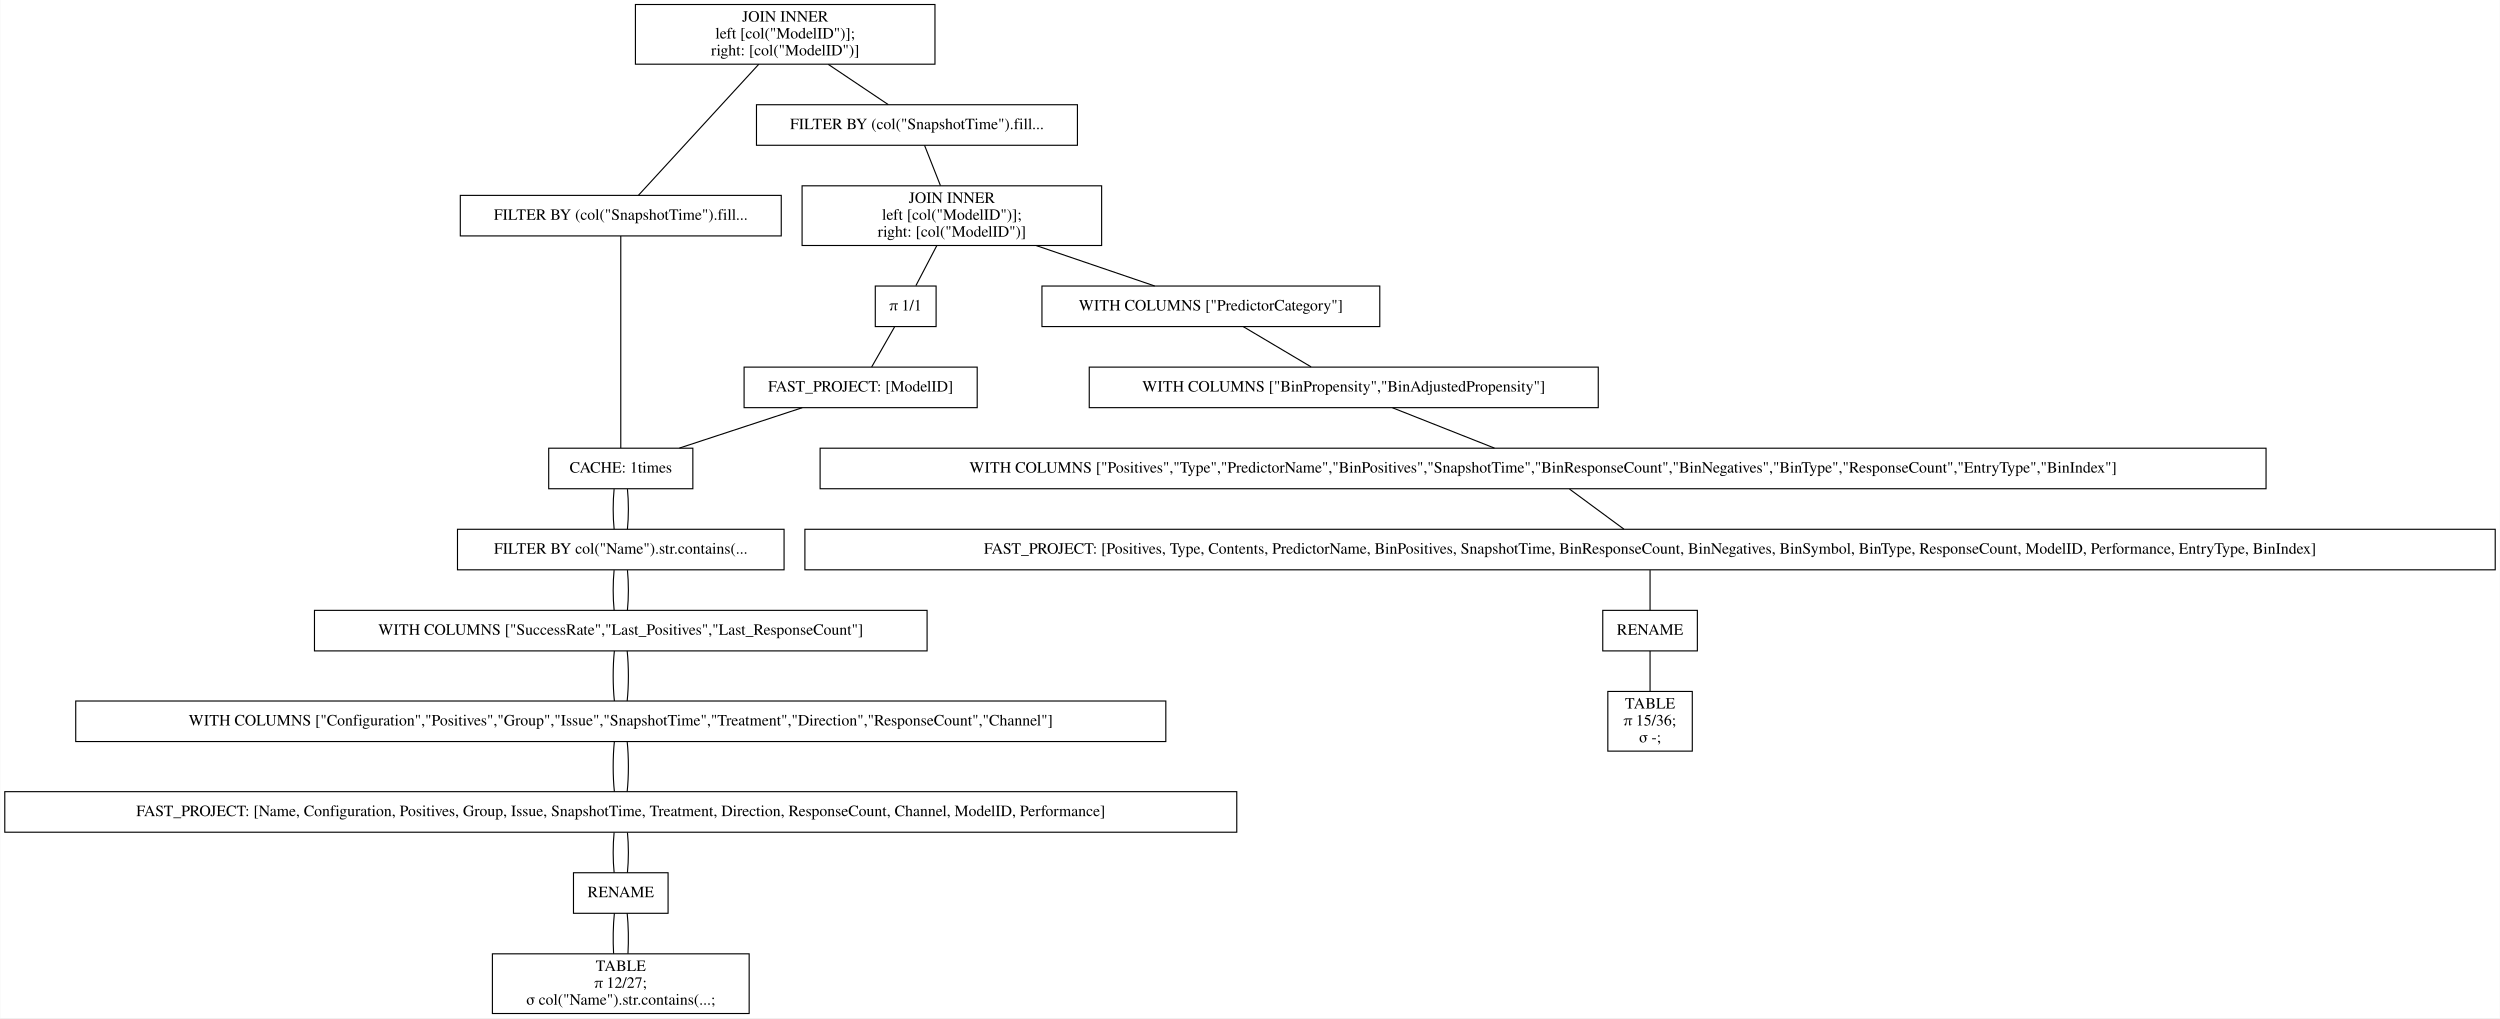
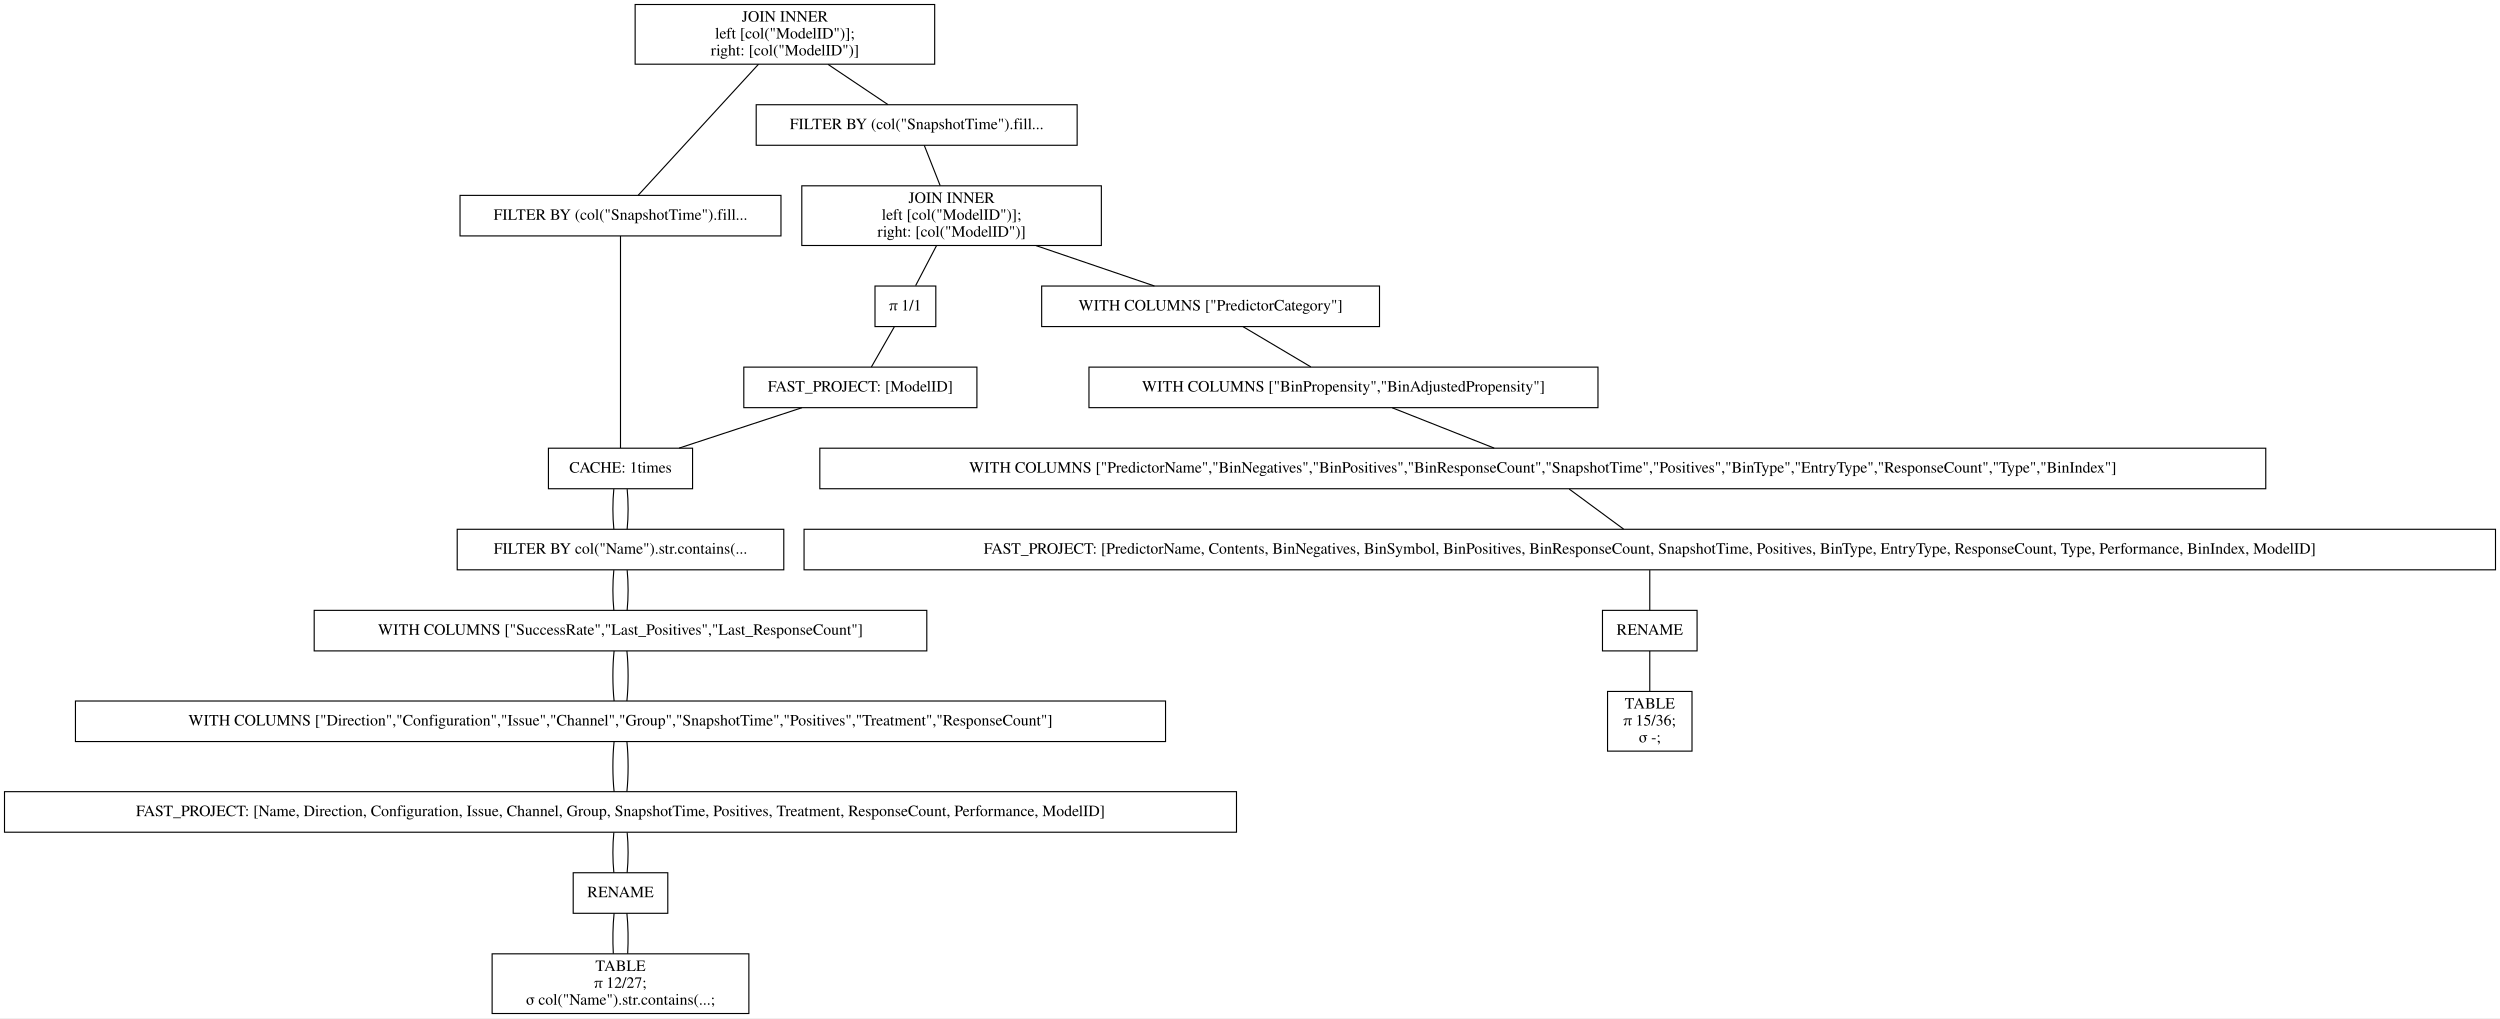
- <svg xmlns="http://www.w3.org/2000/svg" width="2220pt" height="904pt" viewBox="0.00 0.00 2219.50 904.00">
+ <svg xmlns="http://www.w3.org/2000/svg" width="2220pt" height="904pt" viewBox="0.00 0.00 2220.00 904.00">
  <g id="graph0" class="graph" transform="scale(1 1) rotate(0) translate(4 900)">
-     <polygon fill="white" stroke="transparent" points="-4,4 -4,-900 2215.5,-900 2215.5,4 -4,4" />
+     <polygon fill="white" stroke="transparent" points="-4,4 -4,-900 2216,-900 2216,4 -4,4" />
    <g id="node1" class="node">
      <polygon fill="none" stroke="black" points="826,-896 560,-896 560,-843 826,-843 826,-896" />
      <text text-anchor="middle" x="693" y="-880.8" font-family="Times,serif" font-size="14.00">JOIN INNER</text>
      <text text-anchor="middle" x="693" y="-865.8" font-family="Times,serif" font-size="14.00">                    left [col("ModelID")];</text>
      <text text-anchor="middle" x="693" y="-850.8" font-family="Times,serif" font-size="14.00">                    right: [col("ModelID")]</text>
    </g>
    <g id="node2" class="node">
      <polygon fill="none" stroke="black" points="689.5,-726.5 404.5,-726.5 404.5,-690.5 689.5,-690.5 689.5,-726.5" />
      <text text-anchor="middle" x="547" y="-704.8" font-family="Times,serif" font-size="14.00">FILTER BY (col("SnapshotTime").fill...</text>
    </g>
    <g id="edge1" class="edge">
      <path fill="none" stroke="black" d="M669.54,-842.95C639.56,-810.3 588.45,-754.65 562.75,-726.65" />
    </g>
    <g id="node10" class="node">
      <polygon fill="none" stroke="black" points="952.5,-807 667.5,-807 667.5,-771 952.5,-771 952.5,-807" />
      <text text-anchor="middle" x="810" y="-785.3" font-family="Times,serif" font-size="14.00">FILTER BY (col("SnapshotTime").fill...</text>
    </g>
    <g id="edge9" class="edge">
      <path fill="none" stroke="black" d="M731.31,-842.8C748.77,-831.08 768.97,-817.53 784.53,-807.09" />
    </g>
    <g id="node3" class="node">
      <polygon fill="none" stroke="black" points="611,-502 483,-502 483,-466 611,-466 611,-502" />
      <text text-anchor="middle" x="547" y="-480.3" font-family="Times,serif" font-size="14.00">CACHE: 1times</text>
    </g>
    <g id="edge2" class="edge">
      <path fill="none" stroke="black" d="M547,-690.41C547,-648.99 547,-543.62 547,-502.15" />
    </g>
    <g id="node4" class="node">
      <polygon fill="none" stroke="black" points="692,-430 402,-430 402,-394 692,-394 692,-430" />
      <text text-anchor="middle" x="547" y="-408.3" font-family="Times,serif" font-size="14.00">FILTER BY col("Name").str.contains(...</text>
    </g>
    <g id="edge3" class="edge">
      <path fill="none" stroke="black" d="M541.08,-465.7C539.97,-454.85 539.97,-440.92 541.1,-430.1" />
    </g>
    <g id="edge20" class="edge">
      <path fill="none" stroke="black" d="M552.92,-465.7C554.03,-454.85 554.03,-440.92 552.9,-430.1" />
    </g>
    <g id="node5" class="node">
      <polygon fill="none" stroke="black" points="819,-358 275,-358 275,-322 819,-322 819,-358" />
      <text text-anchor="middle" x="547" y="-336.3" font-family="Times,serif" font-size="14.00">WITH COLUMNS ["SuccessRate","Last_Positives","Last_ResponseCount"]</text>
    </g>
    <g id="edge4" class="edge">
      <path fill="none" stroke="black" d="M541.08,-393.7C539.97,-382.85 539.97,-368.92 541.1,-358.1" />
    </g>
    <g id="edge21" class="edge">
      <path fill="none" stroke="black" d="M552.92,-393.7C554.03,-382.85 554.03,-368.92 552.9,-358.1" />
    </g>
    <g id="node6" class="node">
      <polygon fill="none" stroke="black" points="1031,-277.5 63,-277.5 63,-241.5 1031,-241.5 1031,-277.5" />
-       <text text-anchor="middle" x="547" y="-255.8" font-family="Times,serif" font-size="14.00">WITH COLUMNS ["Configuration","Positives","Group","Issue","SnapshotTime","Treatment","Direction","ResponseCount","Channel"]</text>
+       <text text-anchor="middle" x="547" y="-255.8" font-family="Times,serif" font-size="14.00">WITH COLUMNS ["Direction","Configuration","Issue","Channel","Group","SnapshotTime","Positives","Treatment","ResponseCount"]</text>
    </g>
    <g id="edge5" class="edge">
      <path fill="none" stroke="black" d="M541.32,-321.97C539.89,-308.8 539.89,-290.66 541.33,-277.5" />
    </g>
    <g id="edge22" class="edge">
      <path fill="none" stroke="black" d="M552.68,-321.97C554.11,-308.8 554.11,-290.66 552.67,-277.5" />
    </g>
    <g id="node7" class="node">
      <polygon fill="none" stroke="black" points="1094,-197 0,-197 0,-161 1094,-161 1094,-197" />
-       <text text-anchor="middle" x="547" y="-175.3" font-family="Times,serif" font-size="14.00">FAST_PROJECT: [Name, Configuration, Positives, Group, Issue, SnapshotTime, Treatment, Direction, ResponseCount, Channel, ModelID, Performance]</text>
+       <text text-anchor="middle" x="547" y="-175.3" font-family="Times,serif" font-size="14.00">FAST_PROJECT: [Name, Direction, Configuration, Issue, Channel, Group, SnapshotTime, Positives, Treatment, ResponseCount, Performance, ModelID]</text>
    </g>
    <g id="edge6" class="edge">
      <path fill="none" stroke="black" d="M541.32,-241.47C539.89,-228.3 539.89,-210.16 541.33,-197" />
    </g>
    <g id="edge23" class="edge">
      <path fill="none" stroke="black" d="M552.68,-241.47C554.11,-228.3 554.11,-210.16 552.67,-197" />
    </g>
    <g id="node8" class="node">
      <polygon fill="none" stroke="black" points="589,-125 505,-125 505,-89 589,-89 589,-125" />
      <text text-anchor="middle" x="547" y="-103.3" font-family="Times,serif" font-size="14.00">RENAME</text>
    </g>
    <g id="edge7" class="edge">
      <path fill="none" stroke="black" d="M541.08,-160.7C539.97,-149.85 539.97,-135.92 541.1,-125.1" />
    </g>
    <g id="edge24" class="edge">
      <path fill="none" stroke="black" d="M552.92,-160.7C554.03,-149.85 554.03,-135.92 552.9,-125.1" />
    </g>
    <g id="node9" class="node">
      <polygon fill="none" stroke="black" points="661,-53 433,-53 433,0 661,0 661,-53" />
      <text text-anchor="middle" x="547" y="-37.8" font-family="Times,serif" font-size="14.00">TABLE</text>
      <text text-anchor="middle" x="547" y="-22.8" font-family="Times,serif" font-size="14.00">π 12/27;</text>
      <text text-anchor="middle" x="547" y="-7.8" font-family="Times,serif" font-size="14.00">σ col("Name").str.contains(...;</text>
    </g>
    <g id="edge8" class="edge">
      <path fill="none" stroke="black" d="M541.32,-88.97C540.19,-78.51 539.95,-64.9 540.62,-53.16" />
    </g>
    <g id="edge25" class="edge">
      <path fill="none" stroke="black" d="M552.68,-88.97C553.81,-78.51 554.05,-64.9 553.38,-53.16" />
    </g>
    <g id="node11" class="node">
      <polygon fill="none" stroke="black" points="974,-735 708,-735 708,-682 974,-682 974,-735" />
      <text text-anchor="middle" x="841" y="-719.8" font-family="Times,serif" font-size="14.00">JOIN INNER</text>
      <text text-anchor="middle" x="841" y="-704.8" font-family="Times,serif" font-size="14.00">                    left [col("ModelID")];</text>
      <text text-anchor="middle" x="841" y="-689.8" font-family="Times,serif" font-size="14.00">                    right: [col("ModelID")]</text>
    </g>
    <g id="edge10" class="edge">
      <path fill="none" stroke="black" d="M816.73,-770.97C820.86,-760.51 826.23,-746.9 830.87,-735.16" />
    </g>
    <g id="node12" class="node">
      <polygon fill="none" stroke="black" points="1221,-646 921,-646 921,-610 1221,-610 1221,-646" />
      <text text-anchor="middle" x="1071" y="-624.3" font-family="Times,serif" font-size="14.00">WITH COLUMNS ["PredictorCategory"]</text>
    </g>
    <g id="edge11" class="edge">
      <path fill="none" stroke="black" d="M915.99,-681.9C950.47,-670.14 990.43,-656.5 1021.14,-646.02" />
    </g>
    <g id="node18" class="node">
      <polygon fill="none" stroke="black" points="827,-646 773,-646 773,-610 827,-610 827,-646" />
      <text text-anchor="middle" x="800" y="-624.3" font-family="Times,serif" font-size="14.00">π 1/1</text>
    </g>
    <g id="edge17" class="edge">
      <path fill="none" stroke="black" d="M827.58,-681.8C821.5,-670.17 814.49,-656.74 809.05,-646.33" />
    </g>
    <g id="node13" class="node">
      <polygon fill="none" stroke="black" points="1415,-574 963,-574 963,-538 1415,-538 1415,-574" />
      <text text-anchor="middle" x="1189" y="-552.3" font-family="Times,serif" font-size="14.00">WITH COLUMNS ["BinPropensity","BinAdjustedPropensity"]</text>
    </g>
    <g id="edge12" class="edge">
      <path fill="none" stroke="black" d="M1099.87,-609.88C1118.15,-599.03 1141.72,-585.05 1160.02,-574.19" />
    </g>
    <g id="node14" class="node">
      <polygon fill="none" stroke="black" points="2008,-502 724,-502 724,-466 2008,-466 2008,-502" />
-       <text text-anchor="middle" x="1366" y="-480.3" font-family="Times,serif" font-size="14.00">WITH COLUMNS ["Positives","Type","PredictorName","BinPositives","SnapshotTime","BinResponseCount","BinNegatives","BinType","ResponseCount","EntryType","BinIndex"]</text>
+       <text text-anchor="middle" x="1366" y="-480.3" font-family="Times,serif" font-size="14.00">WITH COLUMNS ["PredictorName","BinNegatives","BinPositives","BinResponseCount","SnapshotTime","Positives","BinType","EntryType","ResponseCount","Type","BinIndex"]</text>
    </g>
    <g id="edge13" class="edge">
      <path fill="none" stroke="black" d="M1232.3,-537.88C1259.83,-526.99 1295.34,-512.95 1322.84,-502.07" />
    </g>
    <g id="node15" class="node">
-       <polygon fill="none" stroke="black" points="2211.5,-430 710.5,-430 710.5,-394 2211.5,-394 2211.5,-430" />
-       <text text-anchor="middle" x="1461" y="-408.3" font-family="Times,serif" font-size="14.00">FAST_PROJECT: [Positives, Type, Contents, PredictorName, BinPositives, SnapshotTime, BinResponseCount, BinNegatives, BinSymbol, BinType, ResponseCount, ModelID, Performance, EntryType, BinIndex]</text>
+       <polygon fill="none" stroke="black" points="2212,-430 710,-430 710,-394 2212,-394 2212,-430" />
+       <text text-anchor="middle" x="1461" y="-408.3" font-family="Times,serif" font-size="14.00">FAST_PROJECT: [PredictorName, Contents, BinNegatives, BinSymbol, BinPositives, BinResponseCount, SnapshotTime, Positives, BinType, EntryType, ResponseCount, Type, Performance, BinIndex, ModelID]</text>
    </g>
    <g id="edge14" class="edge">
      <path fill="none" stroke="black" d="M1389.48,-465.7C1404.21,-454.85 1423.11,-440.92 1437.79,-430.1" />
    </g>
    <g id="node16" class="node">
      <polygon fill="none" stroke="black" points="1503,-358 1419,-358 1419,-322 1503,-322 1503,-358" />
      <text text-anchor="middle" x="1461" y="-336.3" font-family="Times,serif" font-size="14.00">RENAME</text>
    </g>
    <g id="edge15" class="edge">
      <path fill="none" stroke="black" d="M1461,-393.7C1461,-382.85 1461,-368.92 1461,-358.1" />
    </g>
    <g id="node17" class="node">
      <polygon fill="none" stroke="black" points="1498.5,-286 1423.5,-286 1423.5,-233 1498.5,-233 1498.5,-286" />
      <text text-anchor="middle" x="1461" y="-270.8" font-family="Times,serif" font-size="14.00">TABLE</text>
      <text text-anchor="middle" x="1461" y="-255.8" font-family="Times,serif" font-size="14.00">π 15/36;</text>
      <text text-anchor="middle" x="1461" y="-240.8" font-family="Times,serif" font-size="14.00">σ -;</text>
    </g>
    <g id="edge16" class="edge">
      <path fill="none" stroke="black" d="M1461,-321.97C1461,-311.51 1461,-297.9 1461,-286.16" />
    </g>
    <g id="node19" class="node">
      <polygon fill="none" stroke="black" points="863.5,-574 656.5,-574 656.5,-538 863.5,-538 863.5,-574" />
      <text text-anchor="middle" x="760" y="-552.3" font-family="Times,serif" font-size="14.00">FAST_PROJECT: [ModelID]</text>
    </g>
    <g id="edge18" class="edge">
      <path fill="none" stroke="black" d="M790.11,-609.7C783.91,-598.85 775.95,-584.92 769.77,-574.1" />
    </g>
    <g id="edge19" class="edge">
      <path fill="none" stroke="black" d="M708.17,-537.97C675.04,-527.08 632.24,-513.01 599.07,-502.11" />
    </g>
  </g>
</svg>
